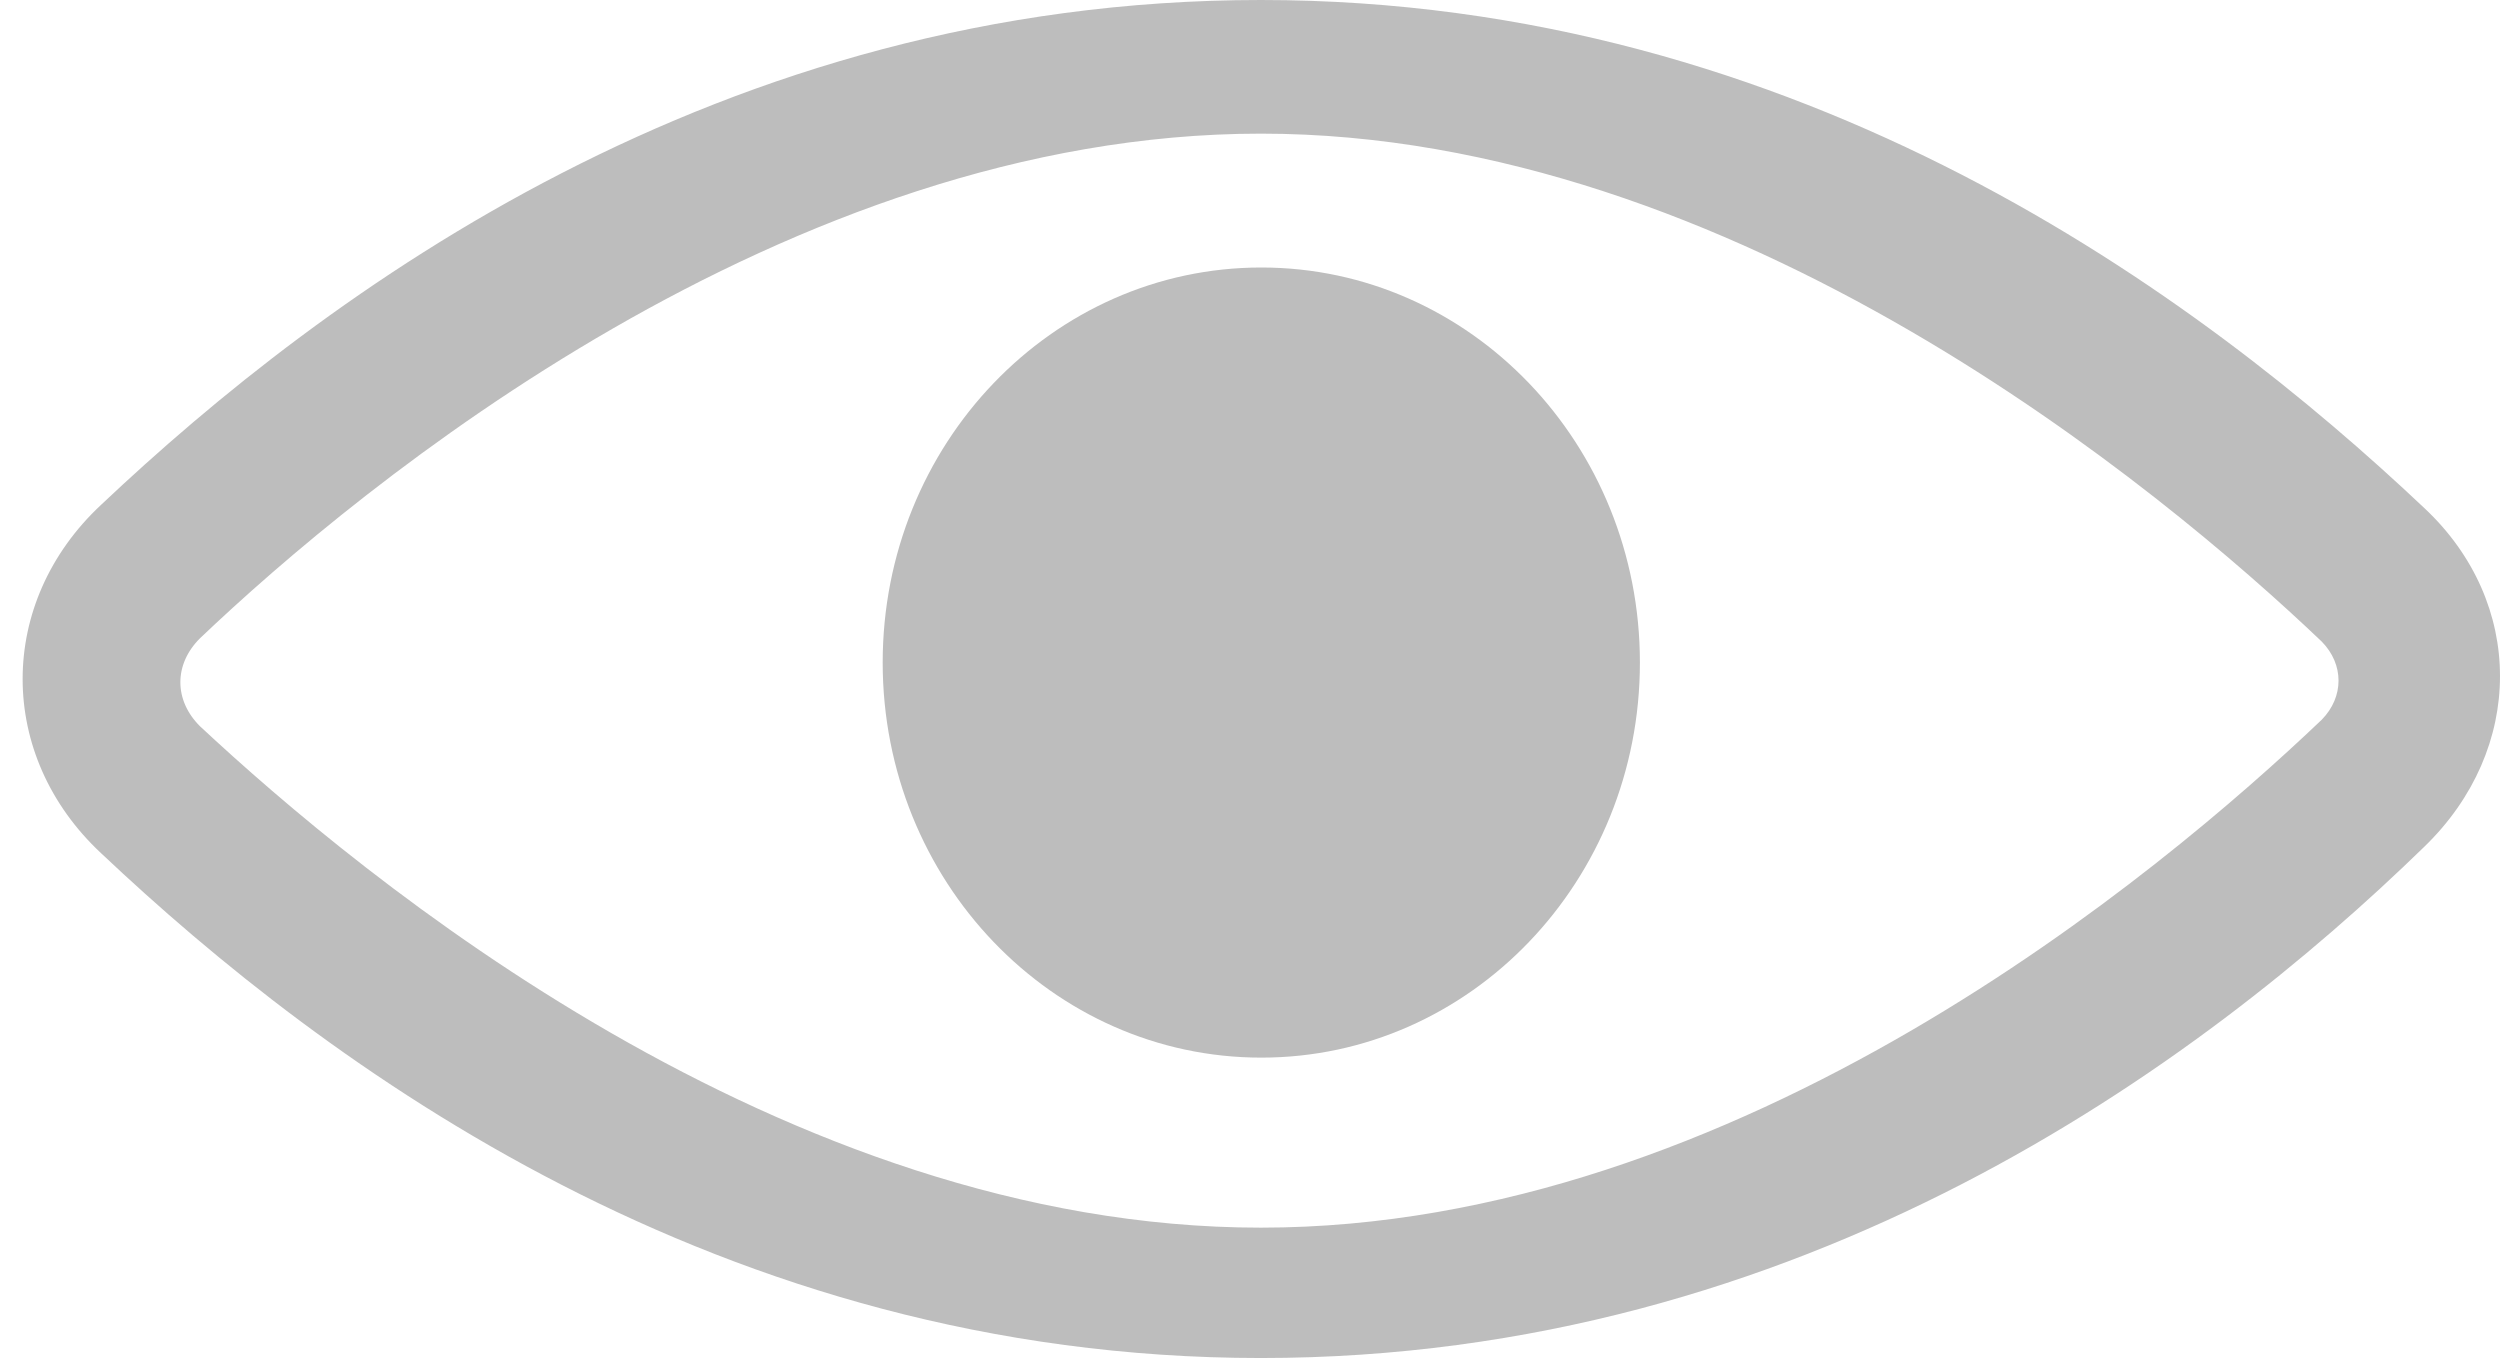
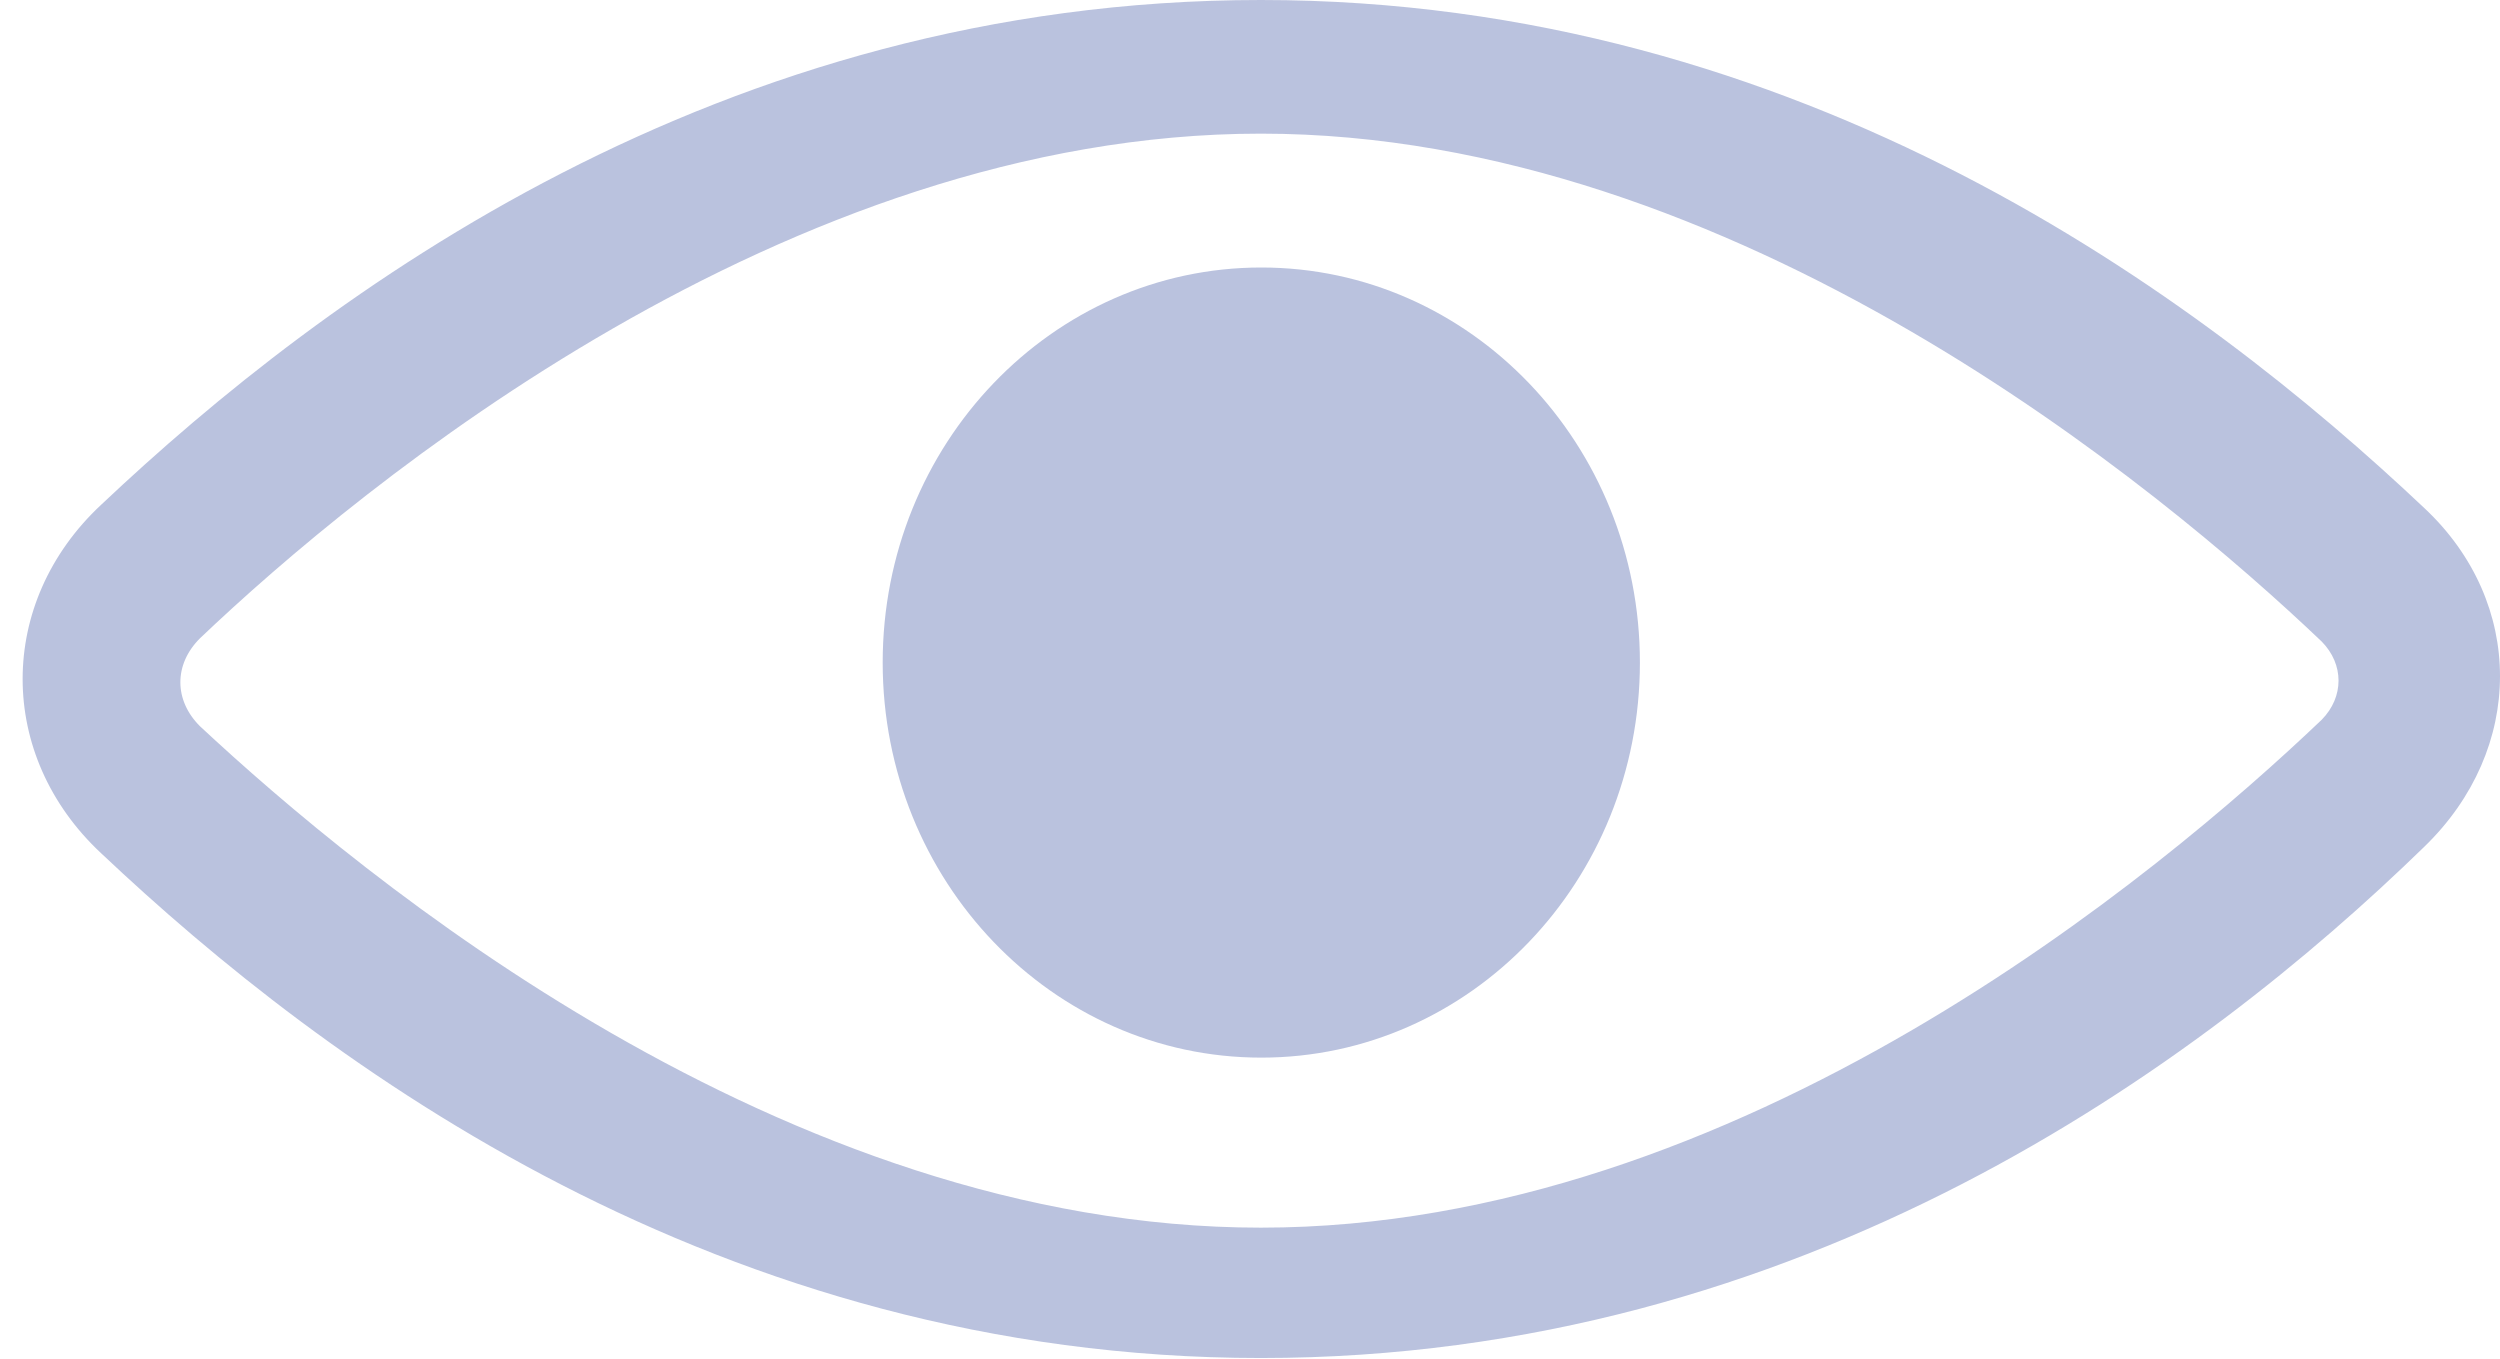
<svg xmlns="http://www.w3.org/2000/svg" width="81" height="44" viewBox="0 0 81 44" fill="none">
-   <ellipse cx="40.866" cy="21.467" rx="12.267" ry="12.8" fill="#BDBDBD" />
-   <path d="M40.852 44C23.302 44 10.537 34.501 3.275 27.644C-0.114 24.479 -0.114 19.521 3.275 16.356C10.537 9.499 23.302 0 40.852 0C58.401 0 71.287 9.604 78.549 16.462C81.817 19.521 81.817 24.268 78.549 27.433C71.287 34.501 58.401 44 40.852 44ZM6.479 20.681C5.632 21.525 5.632 22.686 6.479 23.53C11.684 28.382 25.36 39.776 40.852 39.776C56.343 39.776 70.02 28.277 75.224 23.319C75.95 22.58 75.95 21.525 75.224 20.787C70.02 15.829 56.222 4.33 40.852 4.33C25.481 4.33 11.684 15.723 6.479 20.681Z" fill="#BDBDBD" />
+   <ellipse cx="40.866" cy="21.467" rx="12.267" ry="12.8" fill="#bac2de" />
+   <path d="M40.852 44C23.302 44 10.537 34.501 3.275 27.644C-0.114 24.479 -0.114 19.521 3.275 16.356C10.537 9.499 23.302 0 40.852 0C58.401 0 71.287 9.604 78.549 16.462C81.817 19.521 81.817 24.268 78.549 27.433C71.287 34.501 58.401 44 40.852 44ZM6.479 20.681C5.632 21.525 5.632 22.686 6.479 23.53C11.684 28.382 25.36 39.776 40.852 39.776C56.343 39.776 70.02 28.277 75.224 23.319C75.95 22.58 75.95 21.525 75.224 20.787C70.02 15.829 56.222 4.33 40.852 4.33C25.481 4.33 11.684 15.723 6.479 20.681Z" fill="#bac2de" />
</svg>
